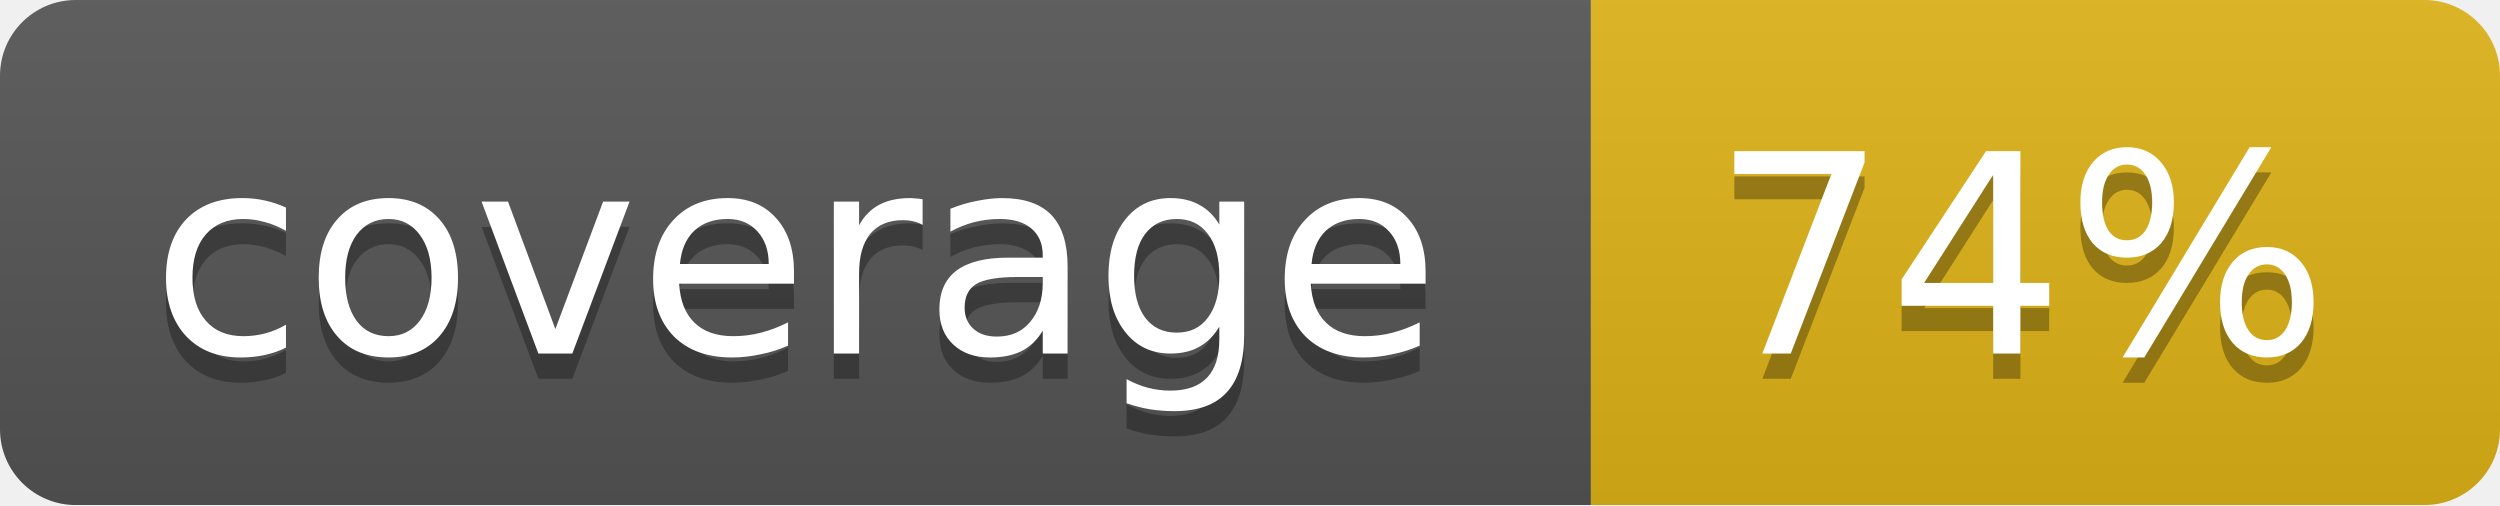
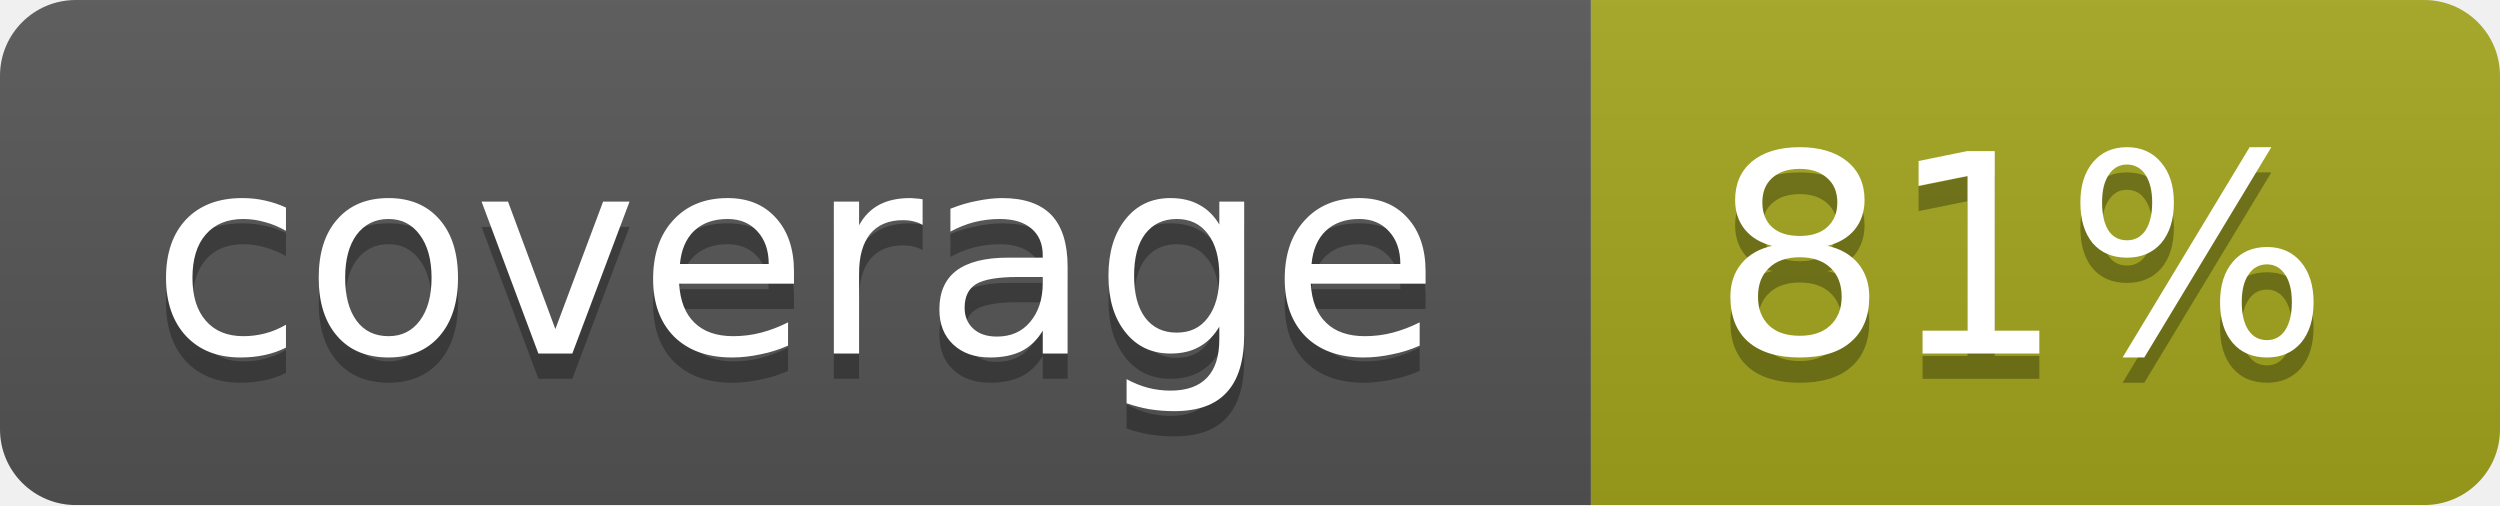
<svg xmlns="http://www.w3.org/2000/svg" width="99" height="20">
  <linearGradient id="b" x2="0" y2="100%">
    <stop offset="0" stop-color="#bbb" stop-opacity=".1" />
    <stop offset="1" stop-opacity=".1" />
  </linearGradient>
  <mask id="a">
    <rect width="99" height="20" rx="3" fill="#fff" />
  </mask>
  <g mask="url(#a)">
    <path fill="#555" d="M0 0h63v20H0z" />
-     <path fill="#dfb317" d="M63 0h36v20H63z" />
+     <path fill="#a4a61d" d="M63 0h36v20H63z" />
    <path fill="url(#b)" d="M0 0h99v20H0z" />
  </g>
  <g fill="#fff" text-anchor="middle" font-family="DejaVu Sans,Verdana,Geneva,sans-serif" font-size="11">
    <text x="31.5" y="15" fill="#010101" fill-opacity=".3">coverage</text>
    <text x="31.5" y="14">coverage</text>
-     <text x="80" y="15" fill="#010101" fill-opacity=".3">74%</text>
-     <text x="80" y="14">74%</text>
+     <text x="80" y="15" fill="#010101" fill-opacity=".3">81%</text>
+     <text x="80" y="14">81%</text>
  </g>
</svg>
